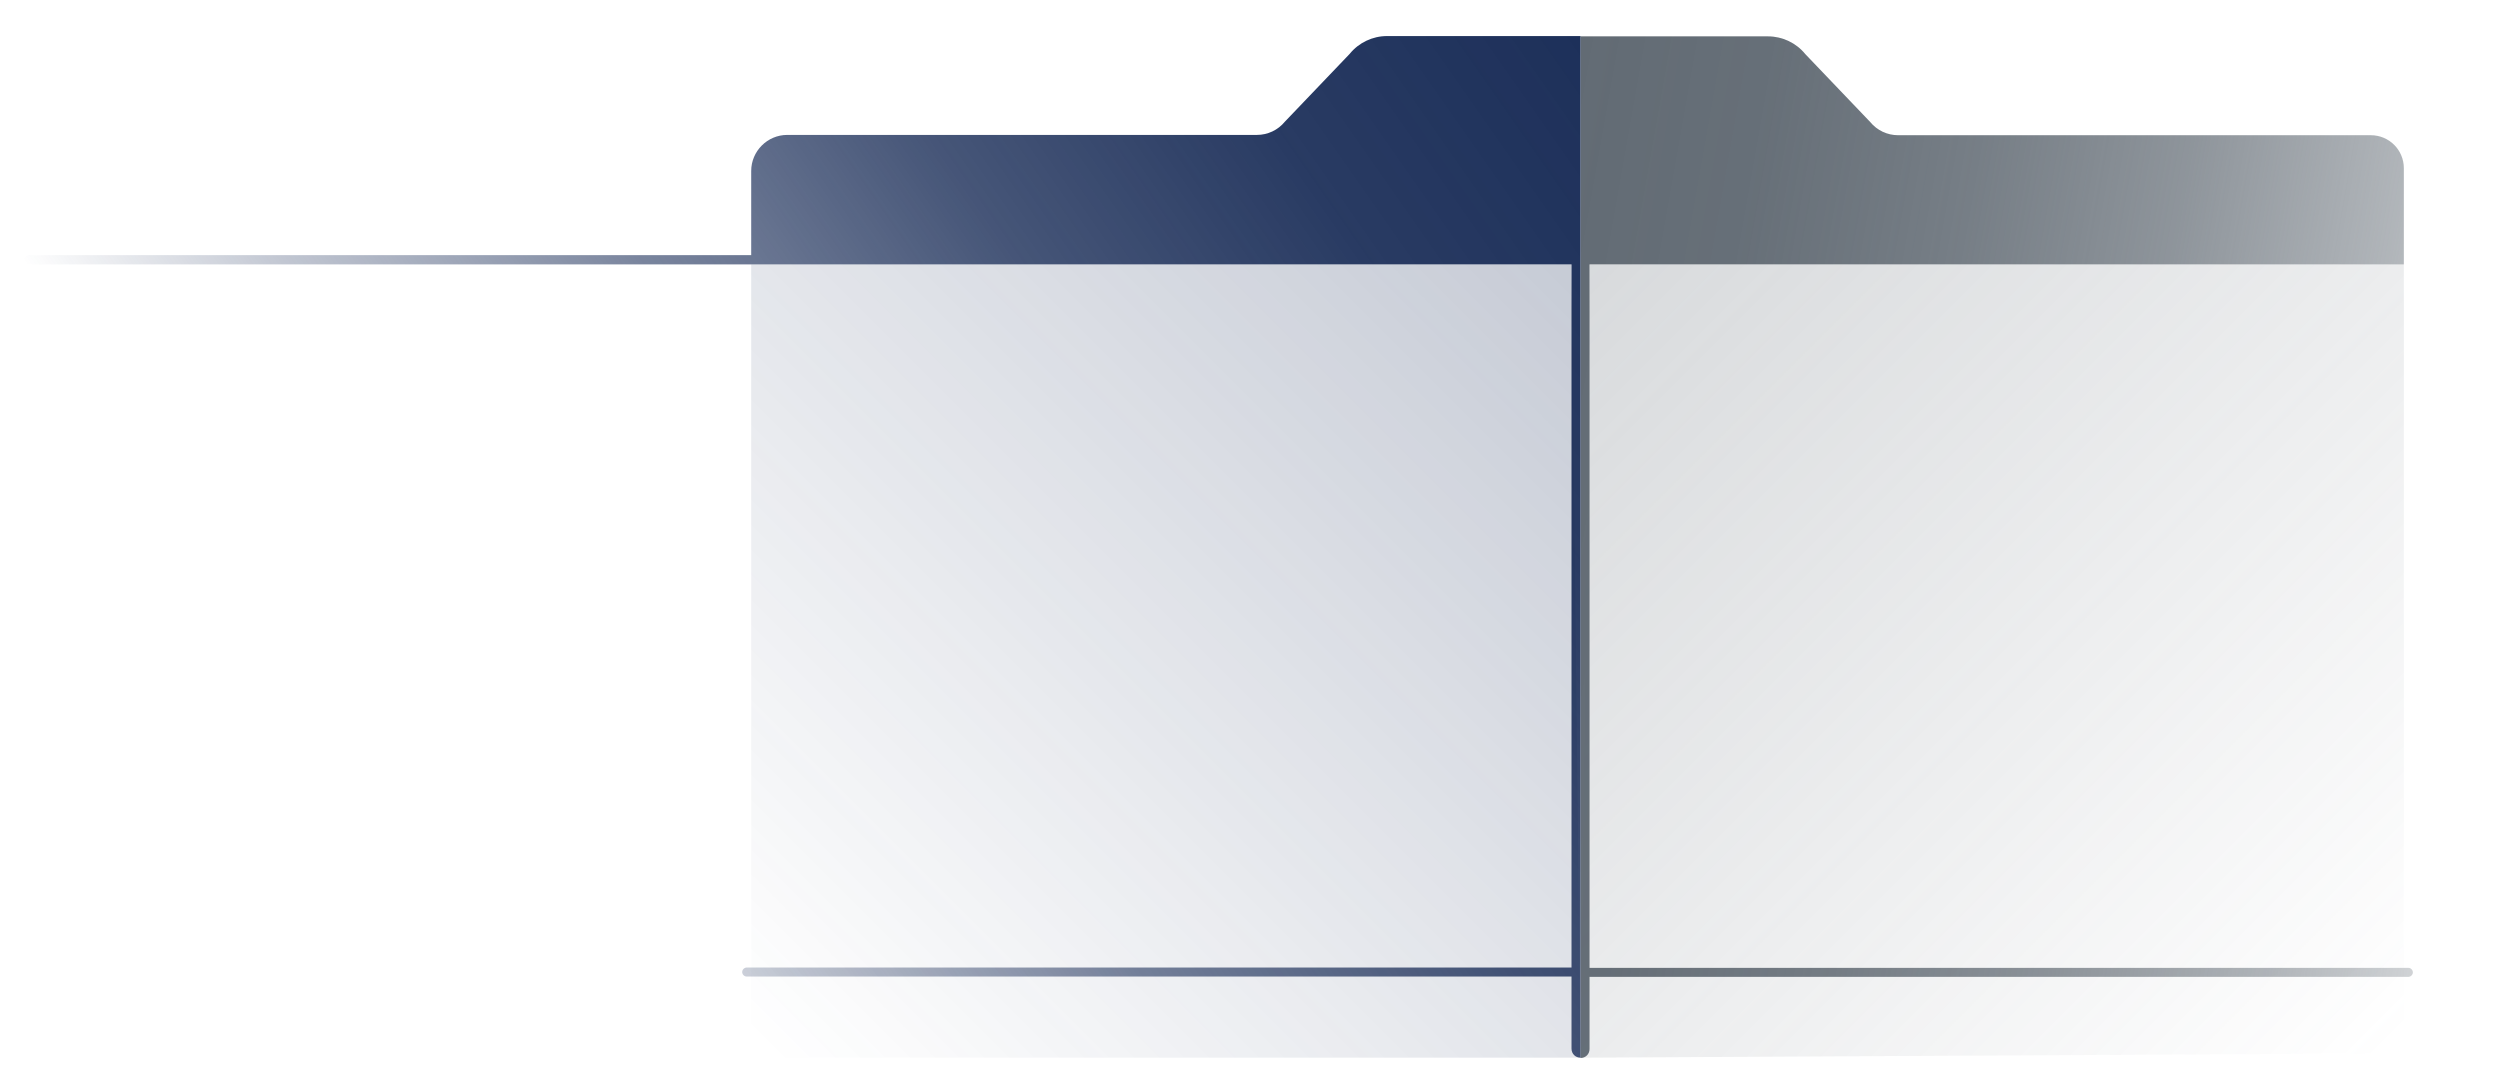
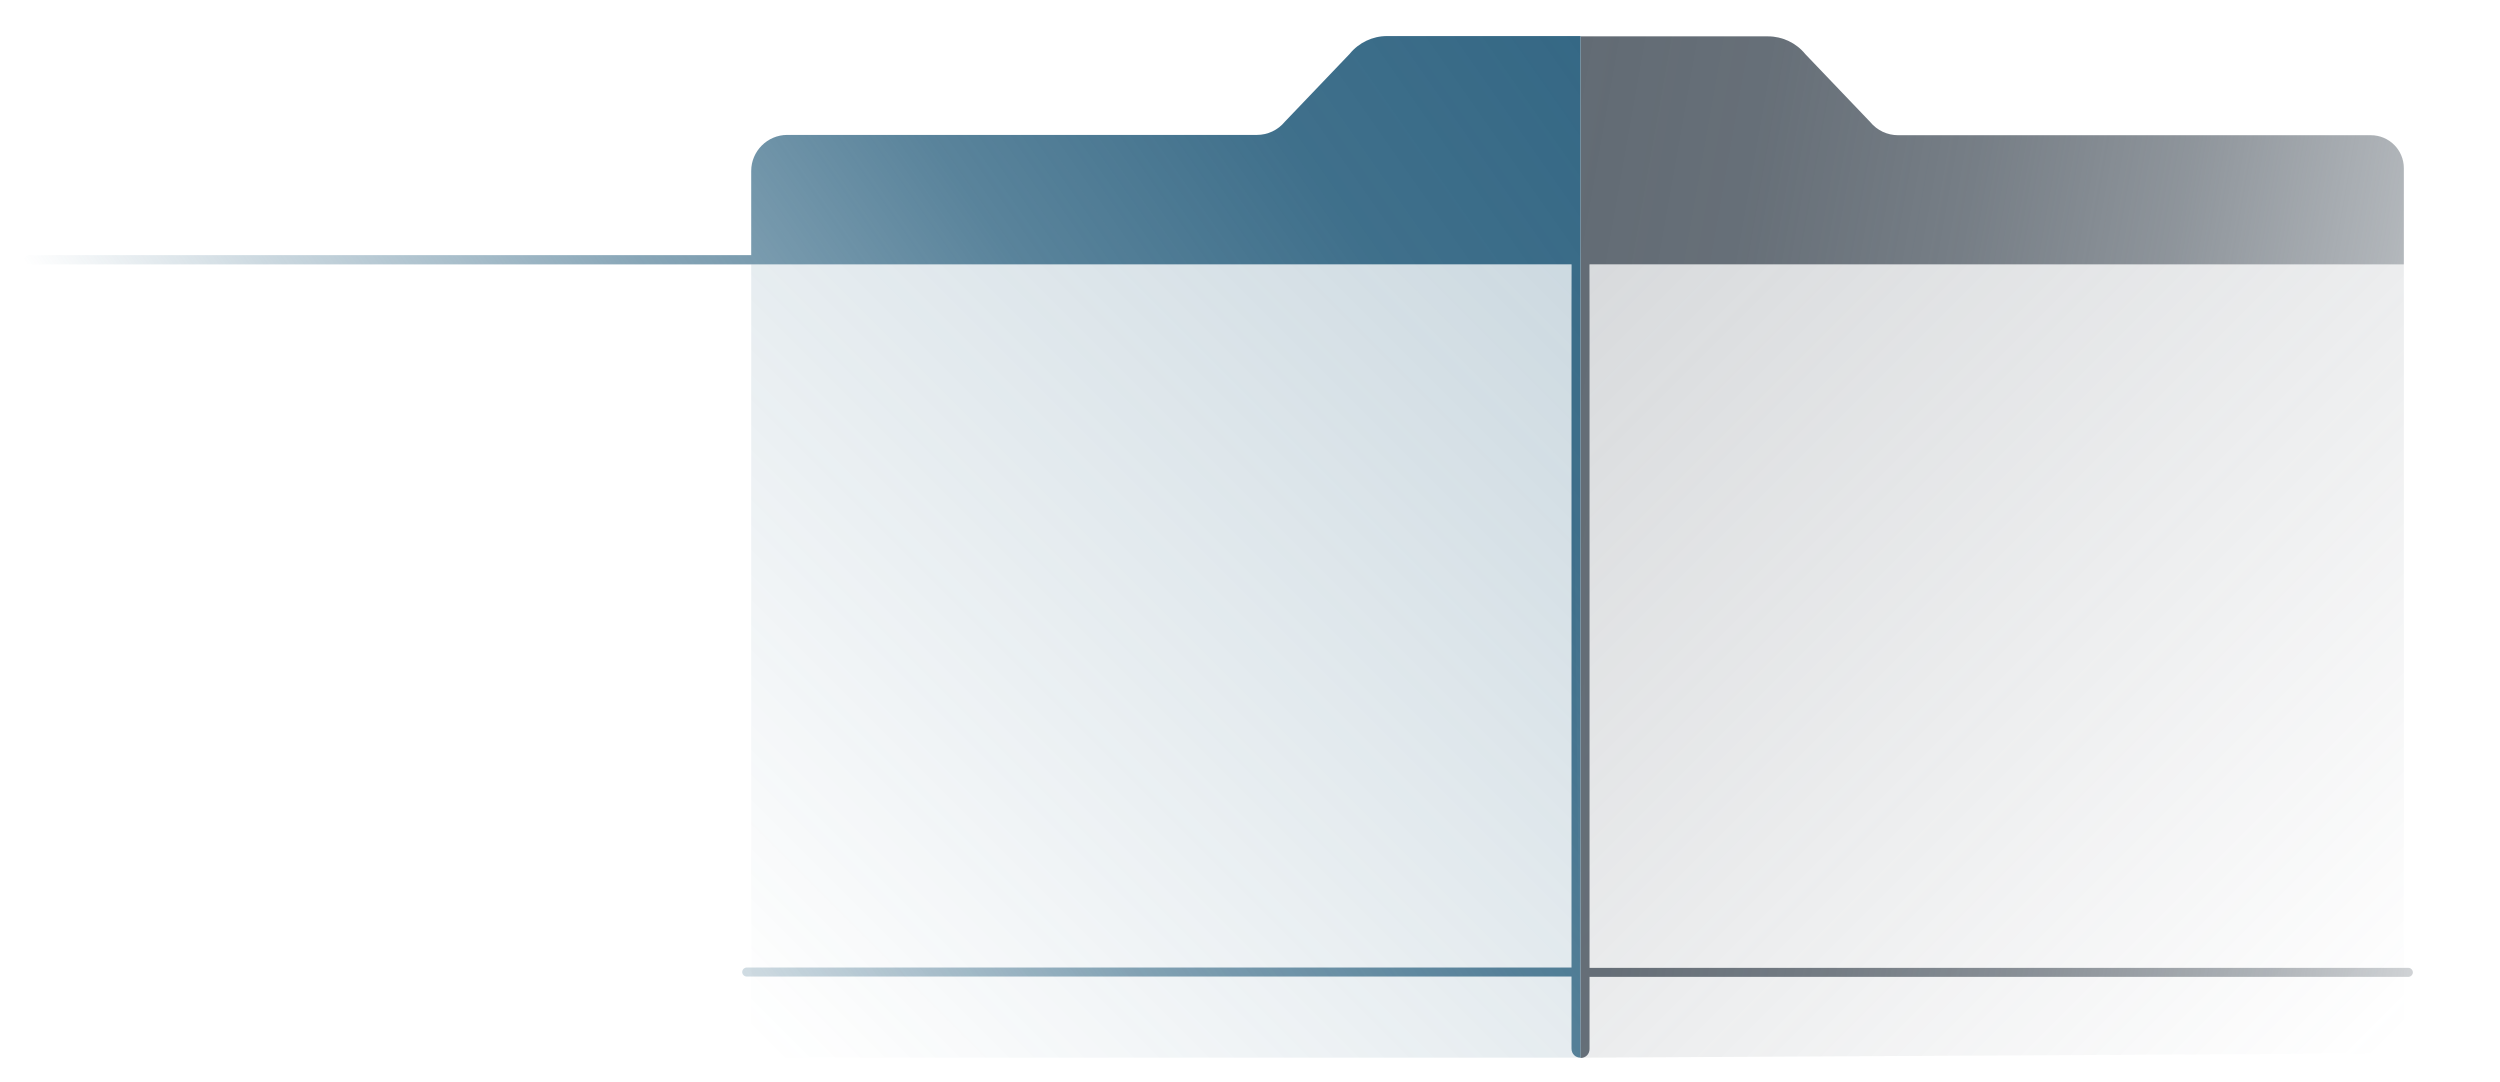
<svg xmlns="http://www.w3.org/2000/svg" version="1.1" id="Camada_2_00000038388110366071741960000010464565995611172540_" x="0px" y="0px" viewBox="0 0 832 360" style="enable-background:new 0 0 832 360;" xml:space="preserve">
  <style type="text/css">
	.st0{fill:url(#SVGID_1_);}
- 	.st1{fill:url(#SVGID_00000008835734534151205200000010843213659797652652_);}
- 	.st2{fill:url(#SVGID_00000072968835101904043470000010885831458495229588_);}
- 	.st3{fill:url(#SVGID_00000121995742832549814650000000797691720969215153_);}
+ 	.st1{fill:url(#SVGID_00000089569295667946745390000006750354007441804433_);}
+ 	.st2{fill:url(#SVGID_00000127736953031810766400000004476674111460271748_);}
+ 	.st3{fill:url(#SVGID_00000124162565830929511040000006309778856922875804_);}
</style>
-   <linearGradient id="SVGID_1_" gradientUnits="userSpaceOnUse" x1="256.515" y1="8.405" x2="521.5" y2="273.39" gradientTransform="matrix(1 0 0 -1 0 359.89)">
-     <stop offset="0" style="stop-color:#1D305A;stop-opacity:0" />
-     <stop offset="1" style="stop-color:#1D305A;stop-opacity:0.25" />
+   <linearGradient id="SVGID_1_" gradientUnits="userSpaceOnUse" x1="256.525" y1="833.475" x2="521.5" y2="568.5" gradientTransform="matrix(1 0 0 1 0 -482)">
+     <stop offset="0" style="stop-color:#356885;stop-opacity:0" />
+     <stop offset="1" style="stop-color:#356885;stop-opacity:0.25" />
  </linearGradient>
  <path class="st0" d="M526,352H262c-6.6,0-12-5.4-12-12V88h273L526,352z" />
-   <linearGradient id="SVGID_00000180345897987014784780000003170256421687378867_" gradientUnits="userSpaceOnUse" x1="793.27" y1="9.62" x2="530" y2="272.89" gradientTransform="matrix(1 0 0 -1 0 359.89)">
+   <linearGradient id="SVGID_00000122708417831344975960000017683235355208517513_" gradientUnits="userSpaceOnUse" x1="793.281" y1="832.281" x2="530" y2="569" gradientTransform="matrix(1 0 0 1 0 -482)">
    <stop offset="0" style="stop-color:#626B74;stop-opacity:0" />
    <stop offset="1" style="stop-color:#626B74;stop-opacity:0.25" />
  </linearGradient>
-   <path style="fill:url(#SVGID_00000180345897987014784780000003170256421687378867_);" d="M788.1,350.6L526,352l3-264h271v250.6  C800,345.2,794.7,350.5,788.1,350.6z" />
-   <linearGradient id="SVGID_00000078024937552054700830000016845201007332990390_" gradientUnits="userSpaceOnUse" x1="820.025" y1="132.822" x2="498.089" y2="189.581" gradientTransform="matrix(1 0 0 -1 0 359.89)">
+   <path style="fill:url(#SVGID_00000122708417831344975960000017683235355208517513_);" d="M788.1,350.6L526,352l3-264h271v250.6  C800,345.2,794.7,350.5,788.1,350.6z" />
+   <linearGradient id="SVGID_00000160868785839965724870000005939784286959610298_" gradientUnits="userSpaceOnUse" x1="820.032" y1="709.119" x2="498.098" y2="652.36" gradientTransform="matrix(1 0 0 1 0 -482)">
    <stop offset="0" style="stop-color:#626B74;stop-opacity:0.3" />
    <stop offset="0.15" style="stop-color:#626B74;stop-opacity:0.5" />
    <stop offset="0.37" style="stop-color:#626B74;stop-opacity:0.72" />
    <stop offset="0.58" style="stop-color:#626B74;stop-opacity:0.87" />
    <stop offset="0.8" style="stop-color:#626B74;stop-opacity:0.97" />
    <stop offset="1" style="stop-color:#626B74" />
  </linearGradient>
-   <path style="fill:url(#SVGID_00000078024937552054700830000016845201007332990390_);" d="M800,88V56c0-6.1-4.9-11-11-11H631.7  c-3.6,0-7-1.6-9.3-4.4l-21.6-22.6c-3-3.7-7.6-5.9-12.4-5.9H526v340l0,0c1.7,0,3-1.3,3-3v-24h272.5c0.8,0,1.5-0.7,1.5-1.5l0,0  c0-0.8-0.7-1.5-1.5-1.5H529V88H800z" />
-   <linearGradient id="SVGID_00000048498477036443333640000000537448069024839586_" gradientUnits="userSpaceOnUse" x1="155.177" y1="62.73" x2="537.983" y2="330.777" gradientTransform="matrix(1 0 0 -1 0 359.89)">
-     <stop offset="0" style="stop-color:#1D305A;stop-opacity:0" />
-     <stop offset="0.15" style="stop-color:#1D305A;stop-opacity:0.27" />
-     <stop offset="0.36" style="stop-color:#1D305A;stop-opacity:0.59" />
-     <stop offset="0.58" style="stop-color:#1D305A;stop-opacity:0.82" />
-     <stop offset="0.79" style="stop-color:#1D305A;stop-opacity:0.95" />
-     <stop offset="1" style="stop-color:#1D305A" />
+   <path style="fill:url(#SVGID_00000160868785839965724870000005939784286959610298_);" d="M800,88V56c0-6.1-4.9-11-11-11H631.7  c-3.6,0-7-1.6-9.3-4.4L600.8,18c-3-3.7-7.6-5.9-12.4-5.9H526v340l0,0c1.7,0,3-1.3,3-3v-24h272.5c0.8,0,1.5-0.7,1.5-1.5l0,0  c0-0.8-0.7-1.5-1.5-1.5H529V88H800z" />
+   <linearGradient id="SVGID_00000111149811040122054550000006958254828462623385_" gradientUnits="userSpaceOnUse" x1="155.185" y1="779.149" x2="537.981" y2="511.11" gradientTransform="matrix(1 0 0 1 0 -482)">
+     <stop offset="0" style="stop-color:#356885;stop-opacity:0" />
+     <stop offset="0.15" style="stop-color:#356885;stop-opacity:0.27" />
+     <stop offset="0.36" style="stop-color:#356885;stop-opacity:0.59" />
+     <stop offset="0.58" style="stop-color:#356885;stop-opacity:0.82" />
+     <stop offset="0.79" style="stop-color:#356885;stop-opacity:0.95" />
+     <stop offset="1" style="stop-color:#356885" />
  </linearGradient>
-   <path style="fill:url(#SVGID_00000048498477036443333640000000537448069024839586_);" d="M523,12h-61.4c-4.8,0-9.4,2.2-12.4,5.9  l-21.6,22.6c-2.3,2.8-5.7,4.4-9.3,4.4H262c-6.6,0-12,5.4-12,12v28H9.5C8.7,85,8,85.7,8,86.5l0,0C8,87.3,8.7,88,9.5,88H523v234H248.5  c-0.8,0-1.5,0.7-1.5,1.5l0,0c0,0.8,0.7,1.5,1.5,1.5H523v24c0,1.7,1.3,3,3,3l0,0V12H523z" />
+   <path style="fill:url(#SVGID_00000111149811040122054550000006958254828462623385_);" d="M523,12h-61.4c-4.8,0-9.4,2.2-12.4,5.9  l-21.6,22.6c-2.3,2.8-5.7,4.4-9.3,4.4H262c-6.6,0-12,5.4-12,12v28H9.5C8.7,85,8,85.7,8,86.5l0,0C8,87.3,8.7,88,9.5,88H523v234H248.5  c-0.8,0-1.5,0.7-1.5,1.5l0,0c0,0.8,0.7,1.5,1.5,1.5H523v24c0,1.7,1.3,3,3,3l0,0V12H523z" />
</svg>
